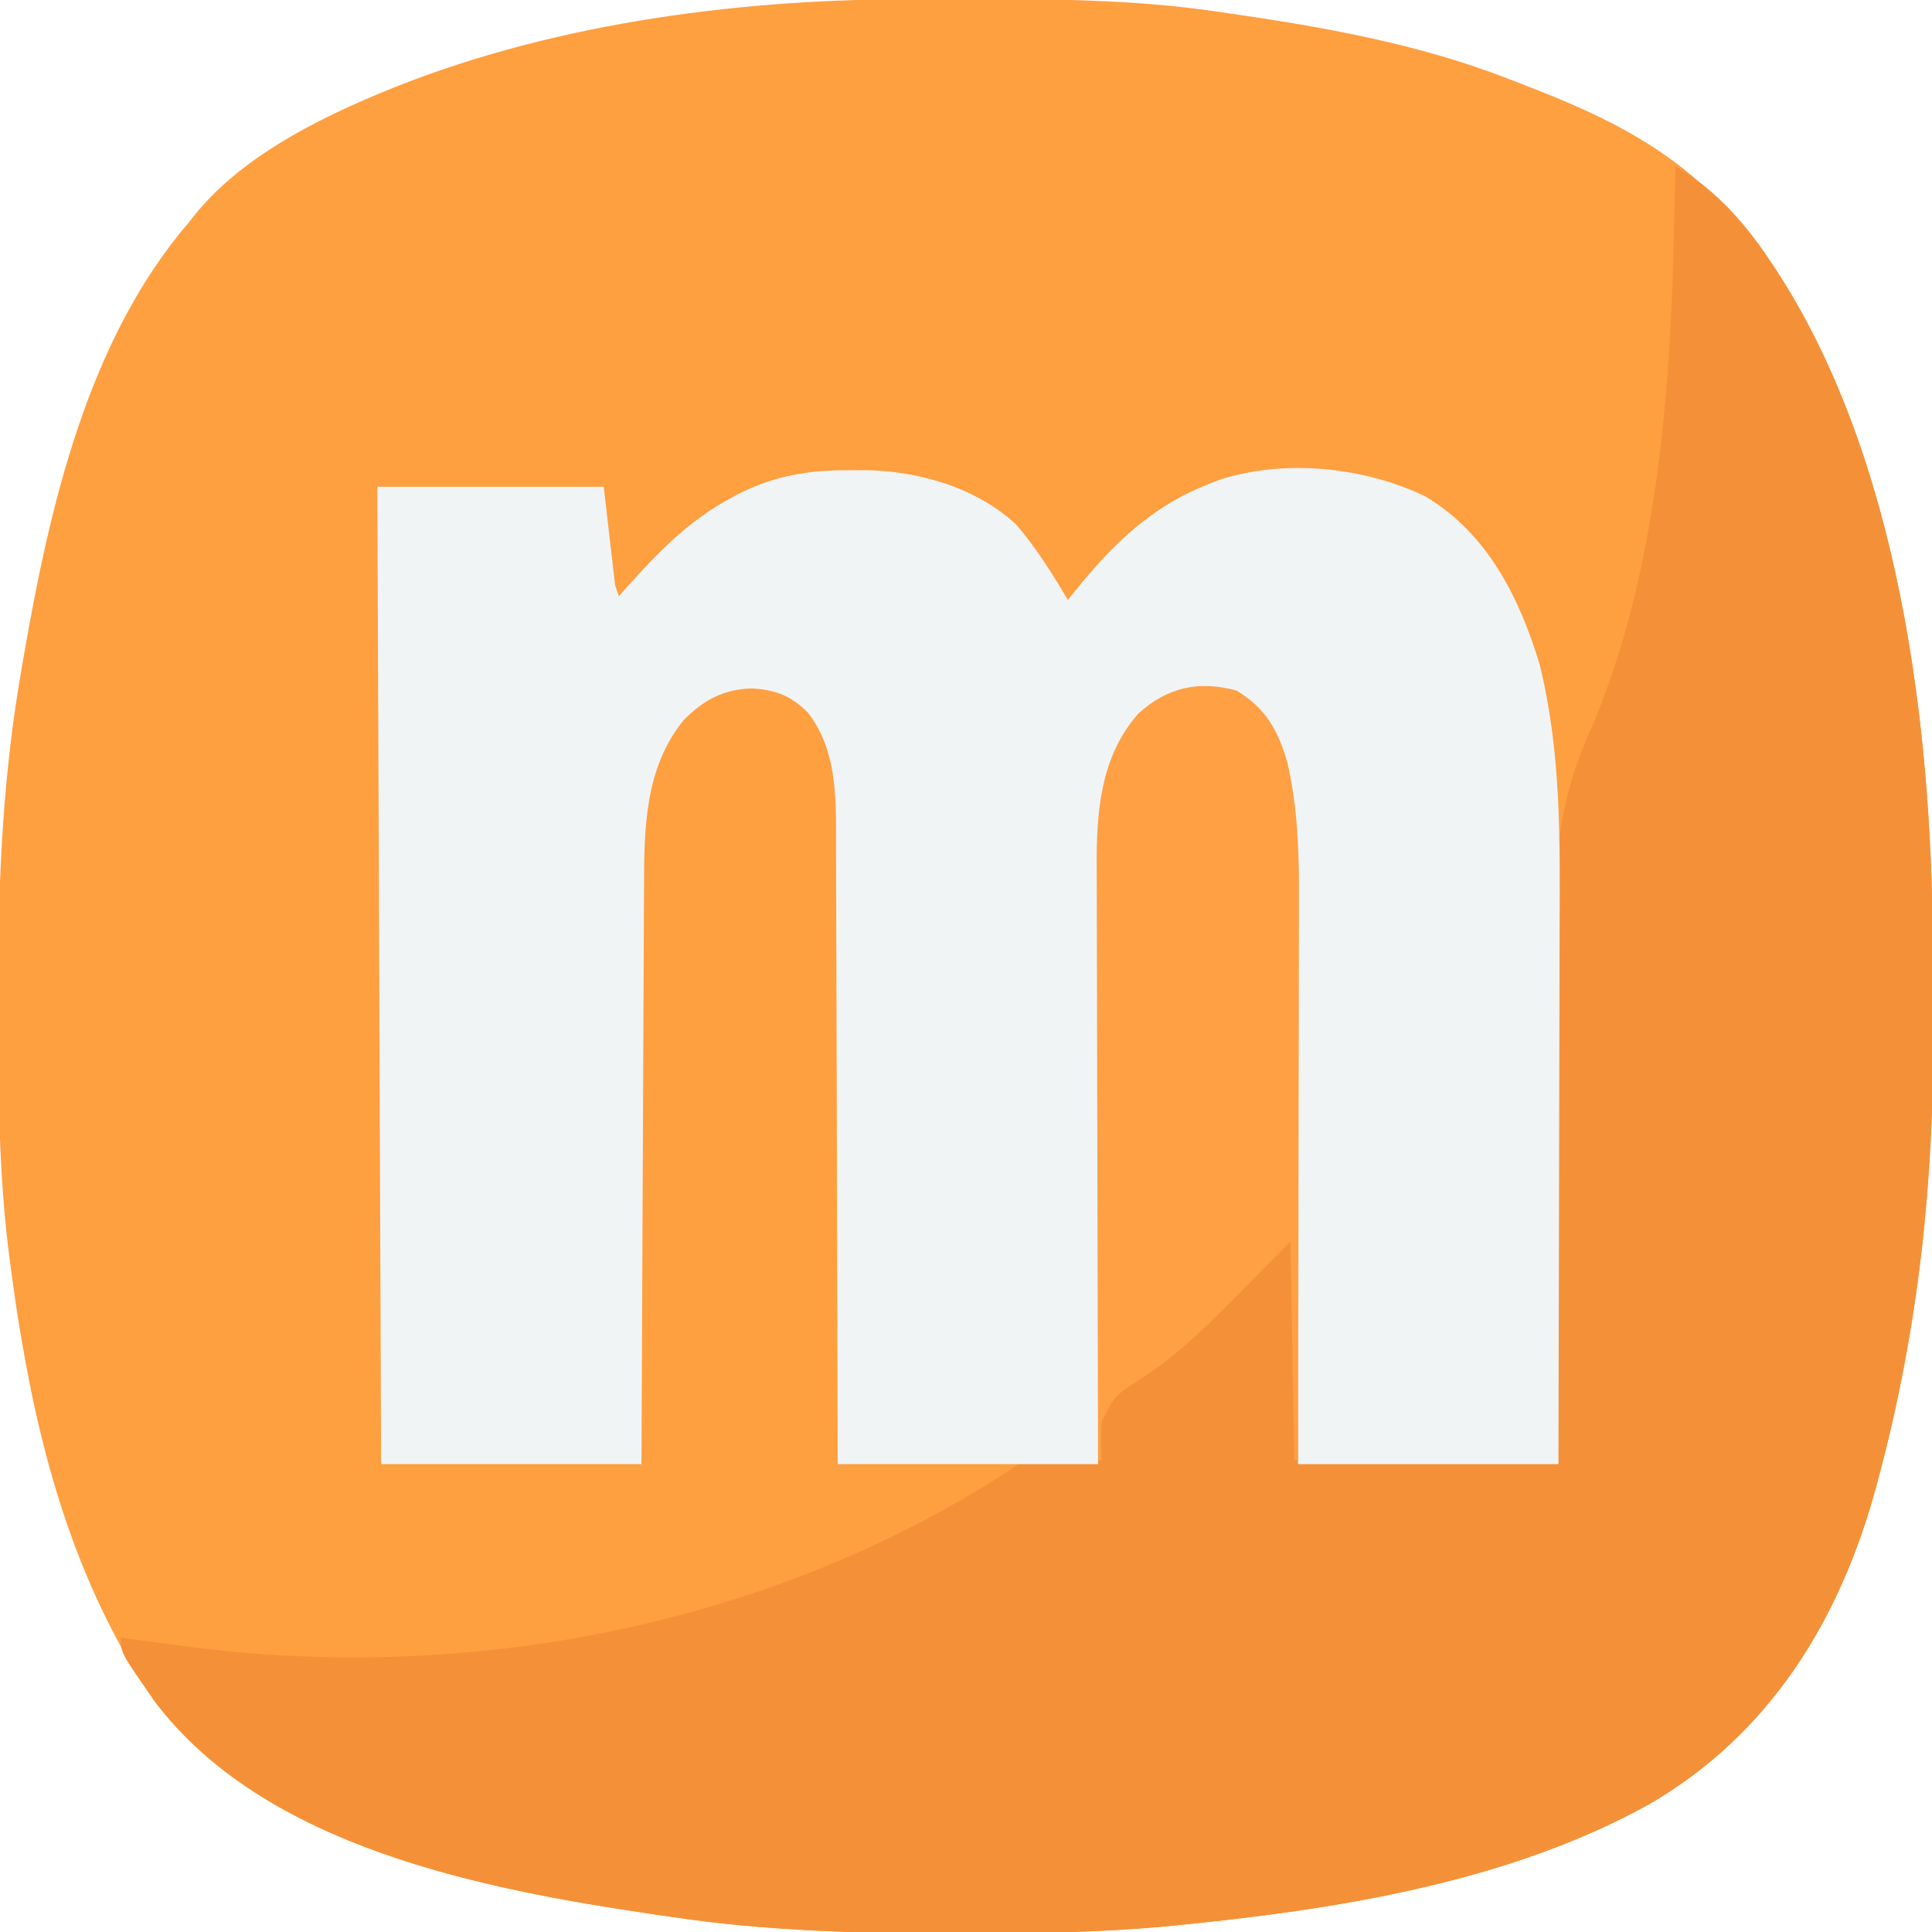
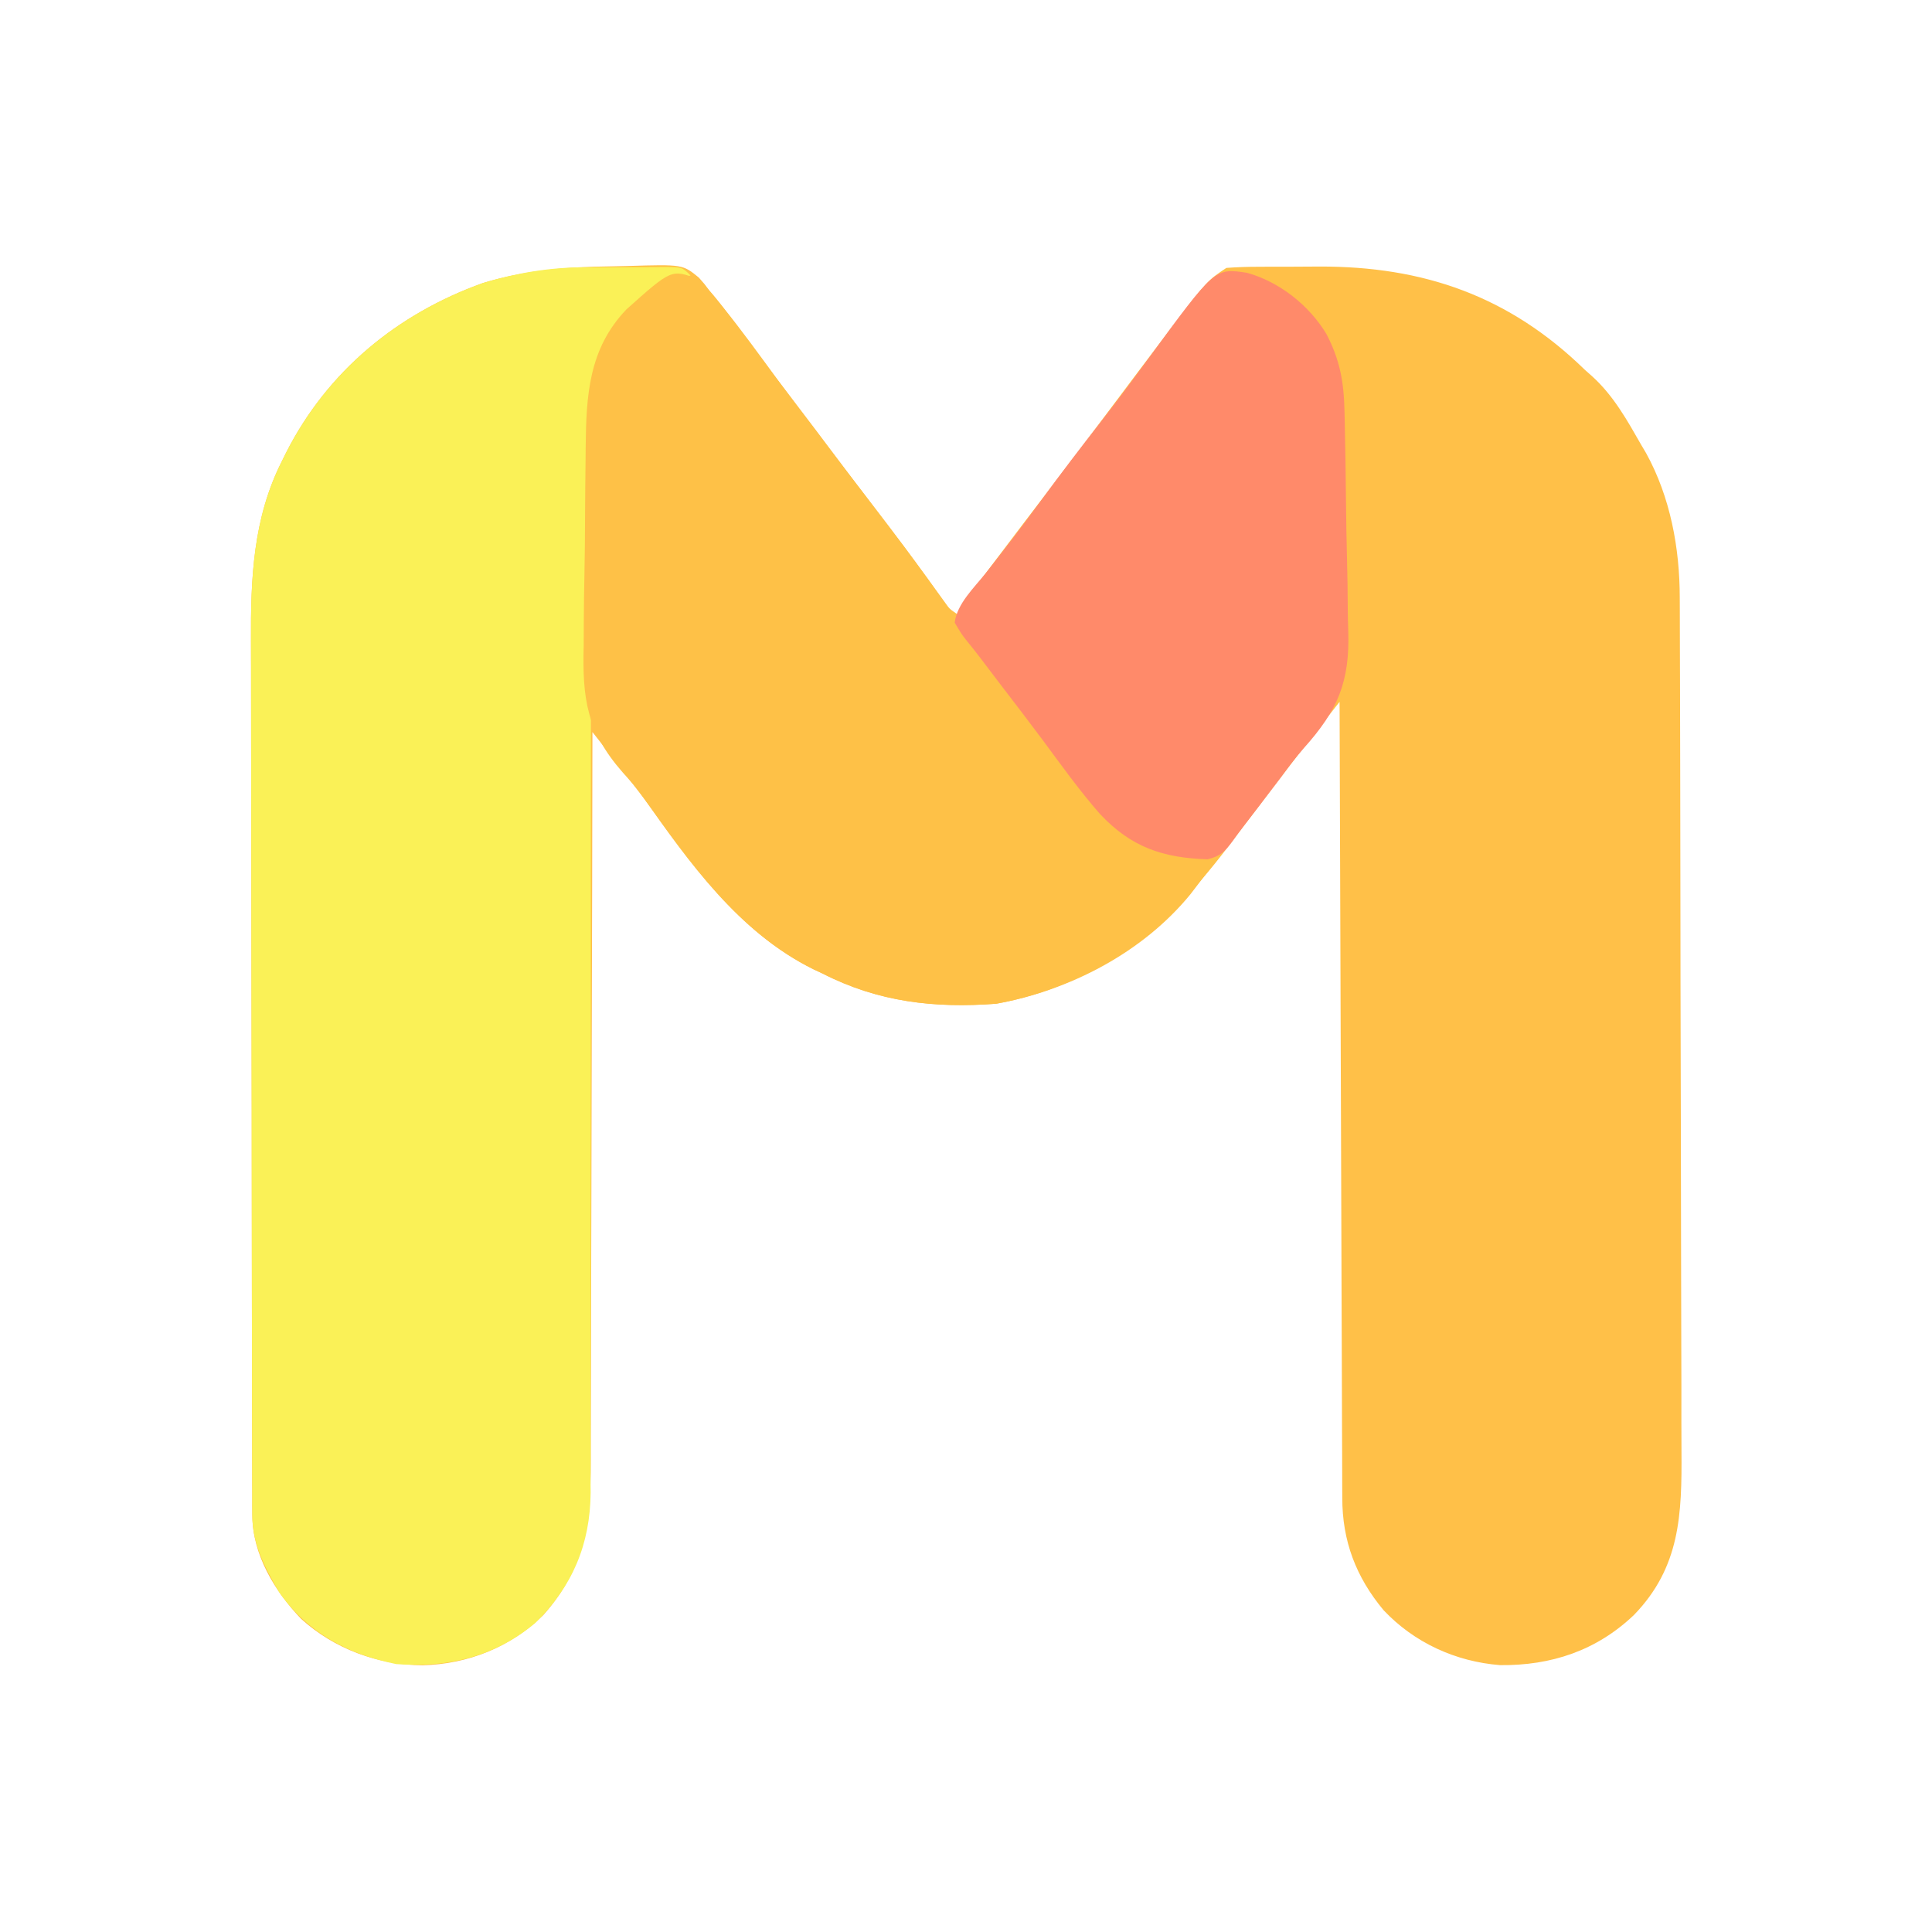
<svg xmlns="http://www.w3.org/2000/svg" version="1.1" width="512" height="512">
-   <path d="M0 0 C1.31 -0.007 2.621 -0.014 3.971 -0.021 C8.171 -0.041 12.37 -0.046 16.57 -0.047 C17.287 -0.047 18.003 -0.047 18.741 -0.048 C40.19 -0.049 61.421 0.114 82.695 3.203 C83.761 3.356 83.761 3.356 84.847 3.512 C110.603 7.224 136.381 11.662 160.695 21.203 C161.542 21.527 162.388 21.85 163.26 22.183 C180.285 28.709 196.952 35.957 210.695 48.203 C211.935 49.23 211.935 49.23 213.199 50.277 C219.764 55.86 224.92 62.049 229.695 69.203 C230.087 69.785 230.478 70.366 230.882 70.965 C263.924 121.008 272.705 192.375 272.898 251.066 C272.901 251.752 272.904 252.437 272.907 253.143 C272.922 256.786 272.931 260.429 272.936 264.072 C272.94 267.001 272.954 269.929 272.977 272.857 C273.285 313.007 269.072 352.313 258.695 391.203 C258.457 392.102 258.219 393.002 257.973 393.928 C248.446 429.258 229.856 459.733 197.726 478.344 C160.944 498.775 116.046 506.036 74.695 510.203 C73.855 510.29 73.015 510.377 72.149 510.466 C53.149 512.374 34.206 512.604 15.133 512.578 C14.353 512.578 13.574 512.578 12.771 512.577 C-12.115 512.568 -36.654 511.895 -61.305 508.203 C-62.832 507.981 -64.36 507.759 -65.887 507.538 C-110.957 500.897 -169.254 489.834 -198.41 450.98 C-217.955 422.328 -227.826 389.335 -233.555 355.391 C-233.674 354.698 -233.793 354.005 -233.915 353.291 C-234.822 347.942 -235.59 342.581 -236.305 337.203 C-236.438 336.223 -236.572 335.242 -236.709 334.232 C-239.417 313.698 -239.776 293.364 -239.696 272.684 C-239.679 268.228 -239.689 263.773 -239.706 259.318 C-239.797 231.549 -238.329 204.294 -233.492 176.891 C-233.364 176.148 -233.236 175.405 -233.104 174.639 C-226.248 134.978 -216.216 90.509 -189.305 59.203 C-188.776 58.53 -188.248 57.857 -187.703 57.164 C-175.678 42.296 -156.656 32.482 -139.305 25.203 C-138.636 24.923 -137.968 24.642 -137.279 24.353 C-94.667 6.86 -45.841 0.166 0 0 Z " fill="#FE9F40" transform="translate(239.3047,-0.203125)" />
-   <path d="M0 0 C10.528 6.173 18.302 14.917 25 25 C25.39 25.58 25.78 26.16 26.182 26.758 C59.229 76.8 68.01 148.171 68.203 206.863 C68.206 207.548 68.209 208.234 68.212 208.94 C68.227 212.583 68.236 216.226 68.24 219.869 C68.245 222.797 68.258 225.726 68.281 228.654 C68.589 268.804 64.376 308.11 54 347 C53.762 347.899 53.523 348.799 53.278 349.725 C43.751 385.054 25.161 415.53 -6.969 434.141 C-43.752 454.572 -88.649 461.832 -130 466 C-130.84 466.087 -131.681 466.174 -132.547 466.263 C-151.546 468.171 -170.49 468.401 -189.562 468.375 C-190.342 468.375 -191.121 468.375 -191.924 468.374 C-216.811 468.365 -241.35 467.692 -266 464 C-267.527 463.778 -269.055 463.556 -270.583 463.334 C-315.896 456.658 -373.896 445.541 -403.211 406.559 C-412 393.989 -412 393.989 -412 390 C-411.139 390.116 -410.279 390.232 -409.392 390.351 C-406.122 390.79 -402.851 391.223 -399.579 391.654 C-398.178 391.839 -396.777 392.027 -395.376 392.216 C-319.652 402.419 -238.057 386.704 -174 344 C-171.732 343.773 -171.732 343.773 -169.113 343.805 C-168.175 343.811 -167.238 343.818 -166.271 343.824 C-165.295 343.841 -164.319 343.858 -163.312 343.875 C-162.324 343.884 -161.336 343.893 -160.318 343.902 C-157.879 343.926 -155.439 343.959 -153 344 C-153.003 343.12 -153.006 342.241 -153.008 341.335 C-153.075 319.891 -153.124 298.448 -153.155 277.004 C-153.171 266.634 -153.192 256.264 -153.226 245.894 C-153.256 236.851 -153.276 227.809 -153.282 218.766 C-153.286 213.982 -153.295 209.198 -153.317 204.413 C-153.338 199.901 -153.344 195.39 -153.339 190.878 C-153.34 189.23 -153.346 187.583 -153.358 185.936 C-153.455 171.411 -152.434 156.481 -142.301 145.09 C-136.441 139.731 -130.349 137.415 -122.418 137.727 C-115.817 138.473 -111.651 141.502 -107.57 146.516 C-99.185 159.782 -99.7 177.87 -99.773 193.011 C-99.774 194.668 -99.773 196.326 -99.772 197.983 C-99.771 202.436 -99.783 206.89 -99.797 211.344 C-99.81 216.015 -99.811 220.686 -99.813 225.357 C-99.819 234.182 -99.836 243.007 -99.856 251.833 C-99.878 261.888 -99.889 271.944 -99.899 282 C-99.92 302.667 -99.957 323.333 -100 344 C-77.23 344 -54.46 344 -31 344 C-31.052 338.961 -31.105 333.923 -31.159 328.731 C-31.325 311.992 -31.436 295.252 -31.518 278.512 C-31.569 268.373 -31.639 258.235 -31.754 248.096 C-31.855 239.246 -31.919 230.396 -31.941 221.545 C-31.954 216.87 -31.983 212.197 -32.057 207.523 C-32.384 186.028 -31.369 168.761 -22.263 148.954 C-5.261 109.181 -1.372 61.776 -0.438 19.125 C-0.394 17.262 -0.351 15.398 -0.307 13.535 C-0.201 9.024 -0.099 4.512 0 0 Z " fill="#F49138" transform="translate(444,44)" />
-   <path d="M0 0 C1.042 -0.012 2.084 -0.023 3.158 -0.035 C17.433 0.018 33.233 4.416 43.91 14.441 C49.136 20.557 53.491 27.456 57.562 34.375 C58.119 33.674 58.676 32.972 59.25 32.25 C69.563 19.428 79.938 9.324 95.562 3.375 C96.81 2.894 96.81 2.894 98.082 2.402 C115.312 -3.021 136.236 -0.842 152.312 6.938 C168.719 16.713 177.2 33.688 182.562 51.375 C188.354 74.685 187.973 98.217 187.867 122.054 C187.848 127.038 187.846 132.021 187.843 137.004 C187.833 146.403 187.809 155.802 187.779 165.2 C187.745 175.916 187.728 186.633 187.713 197.349 C187.682 219.358 187.627 241.366 187.562 263.375 C164.792 263.375 142.023 263.375 118.562 263.375 C118.541 255.89 118.541 255.89 118.518 248.255 C118.468 231.718 118.401 215.182 118.327 198.646 C118.282 188.626 118.243 178.606 118.216 168.586 C118.193 159.844 118.159 151.102 118.114 142.36 C118.09 137.739 118.071 133.118 118.065 128.497 C118.059 124.131 118.038 119.765 118.008 115.399 C118 113.813 117.996 112.226 117.997 110.639 C118.196 85.122 118.196 85.122 107.688 62.875 C102.839 58.605 97.519 57.843 91.219 58.004 C84.673 58.918 79.297 61.963 75.188 67.125 C66.818 79.75 66.262 92.694 66.244 107.391 C66.234 109.097 66.224 110.803 66.213 112.509 C66.186 117.113 66.171 121.718 66.158 126.323 C66.142 131.145 66.115 135.967 66.09 140.789 C66.043 149.908 66.006 159.027 65.973 168.146 C65.935 178.533 65.885 188.92 65.835 199.307 C65.732 220.663 65.644 242.019 65.562 263.375 C42.792 263.375 20.023 263.375 -3.438 263.375 C-3.447 257.93 -3.456 252.485 -3.466 246.874 C-3.5 228.869 -3.555 210.864 -3.621 192.859 C-3.661 181.944 -3.694 171.029 -3.708 160.115 C-3.722 150.597 -3.749 141.08 -3.792 131.562 C-3.815 126.526 -3.83 121.491 -3.829 116.455 C-3.829 111.707 -3.847 106.959 -3.879 102.21 C-3.887 100.476 -3.889 98.741 -3.883 97.007 C-3.851 85.594 -3.989 73.703 -11.312 64.25 C-15.82 59.754 -19.843 58.186 -26.188 57.812 C-33.719 58.027 -38.989 60.897 -44.25 66.203 C-54.518 78.833 -54.737 94.742 -54.756 110.229 C-54.766 111.906 -54.776 113.582 -54.787 115.259 C-54.814 119.779 -54.829 124.298 -54.842 128.818 C-54.858 133.554 -54.885 138.289 -54.91 143.024 C-54.957 151.977 -54.994 160.929 -55.027 169.882 C-55.065 180.081 -55.115 190.279 -55.165 200.477 C-55.268 221.443 -55.356 242.409 -55.438 263.375 C-78.207 263.375 -100.978 263.375 -124.438 263.375 C-124.767 177.905 -125.097 92.435 -125.438 4.375 C-105.638 4.375 -85.838 4.375 -65.438 4.375 C-64.448 12.955 -63.458 21.535 -62.438 30.375 C-61.943 31.86 -61.943 31.86 -61.438 33.375 C-60.759 32.613 -60.081 31.851 -59.383 31.066 C-51.064 21.793 -43.071 13.477 -32 7.5 C-31.321 7.13 -30.641 6.761 -29.941 6.38 C-20.225 1.386 -10.848 -0.12 0 0 Z " fill="#F0F4F5" transform="translate(225.4375,124.625)" />
-   <path d="M0 0 C7.759 4.685 10.975 10.495 13.488 19.07 C16.127 30.658 16.597 42.101 16.54 53.919 C16.539 55.567 16.539 57.214 16.54 58.862 C16.541 63.288 16.529 67.715 16.515 72.142 C16.503 76.785 16.502 81.428 16.499 86.071 C16.493 94.843 16.477 103.615 16.457 112.387 C16.434 122.382 16.423 132.378 16.413 142.373 C16.392 162.915 16.357 183.458 16.312 204 C15.982 204 15.652 204 15.312 204 C14.818 175.29 14.818 175.29 14.312 146 C6.575 153.816 6.575 153.816 -1.152 161.644 C-8.735 169.295 -16.462 176.728 -25.57 182.574 C-32.261 186.811 -32.261 186.811 -35.73 193.746 C-35.973 197.232 -35.993 200.522 -35.688 204 C-36.017 204 -36.347 204 -36.688 204 C-36.758 181.799 -36.811 159.597 -36.843 137.396 C-36.858 127.086 -36.879 116.777 -36.914 106.467 C-36.944 97.477 -36.963 88.487 -36.97 79.497 C-36.974 74.741 -36.983 69.984 -37.005 65.228 C-37.025 60.743 -37.031 56.257 -37.027 51.771 C-37.028 50.134 -37.034 48.496 -37.045 46.858 C-37.143 32.36 -36.101 17.458 -25.988 6.09 C-18.333 -0.912 -9.907 -2.687 0 0 Z " fill="#FEA043" transform="translate(327.6875,183)" />
+   <path d="M0 0 C1.554 -0.022 3.107 -0.056 4.66 -0.103 C19.244 -0.536 19.244 -0.536 23.521 2.96 C25.002 4.619 25.002 4.619 26.33 6.405 C26.816 6.982 27.302 7.559 27.802 8.154 C29.358 10.048 30.816 11.993 32.268 13.968 C33.396 15.473 34.525 16.978 35.654 18.483 C36.246 19.278 36.839 20.073 37.449 20.891 C40.792 25.359 44.191 29.784 47.58 34.218 C52.37 40.501 57.139 46.8 61.865 53.132 C63.918 55.869 65.996 58.587 68.076 61.303 C69.473 63.129 70.871 64.954 72.268 66.78 C72.96 67.685 73.652 68.589 74.366 69.521 C78.844 75.395 83.221 81.324 87.412 87.406 C89.421 90.392 89.421 90.392 92.33 92.405 C92.6 91.828 92.87 91.251 93.148 90.657 C94.347 88.373 95.69 86.435 97.244 84.378 C97.832 83.597 98.42 82.815 99.025 82.01 C99.662 81.171 100.299 80.332 100.955 79.468 C101.62 78.586 102.285 77.704 102.971 76.796 C108.403 69.603 113.869 62.437 119.34 55.273 C123.93 49.257 128.484 43.214 133.018 37.155 C137.771 30.808 142.531 24.467 147.33 18.155 C147.834 17.488 148.337 16.821 148.856 16.135 C158.289 3.766 158.289 3.766 163.33 0.405 C166.19 0.196 168.95 0.101 171.811 0.104 C173.079 0.098 173.079 0.098 174.373 0.091 C176.171 0.086 177.969 0.085 179.767 0.089 C182.463 0.092 185.157 0.069 187.852 0.044 C215.594 -0.06 238.31 7.88 258.33 27.405 C258.999 28.001 259.668 28.596 260.357 29.21 C266 34.353 269.575 40.834 273.33 47.405 C273.732 48.083 274.134 48.761 274.549 49.46 C280.994 61.154 283.477 74.66 283.484 87.834 C283.488 88.883 283.493 89.933 283.497 91.014 C283.511 94.531 283.517 98.047 283.523 101.563 C283.531 104.085 283.539 106.607 283.548 109.128 C283.572 116.694 283.587 124.26 283.6 131.826 C283.604 133.965 283.607 136.104 283.612 138.243 C283.637 151.543 283.659 164.842 283.671 178.141 C283.674 181.219 283.677 184.296 283.68 187.373 C283.681 188.138 283.682 188.903 283.682 189.691 C283.695 202.071 283.728 214.452 283.77 226.833 C283.812 239.56 283.836 252.288 283.841 265.015 C283.845 272.155 283.856 279.294 283.889 286.433 C283.92 293.153 283.926 299.873 283.914 306.593 C283.914 309.053 283.922 311.513 283.94 313.973 C284.053 330.677 283.636 344.726 271.33 357.405 C261.393 366.863 249.399 370.82 235.873 370.682 C224.083 369.759 213.135 364.742 205.018 356.155 C197.661 347.342 194.025 337.72 194.052 326.331 C194.043 324.976 194.043 324.976 194.034 323.594 C194.017 320.572 194.014 317.55 194.011 314.529 C194.002 312.36 193.992 310.192 193.981 308.024 C193.953 302.14 193.938 296.256 193.925 290.372 C193.91 284.222 193.883 278.072 193.857 271.922 C193.811 260.278 193.774 248.633 193.741 236.989 C193.702 223.731 193.653 210.474 193.603 197.216 C193.499 169.946 193.41 142.676 193.33 115.405 C191.584 117.623 189.839 119.842 188.094 122.061 C187.605 122.683 187.115 123.304 186.611 123.945 C182.444 129.246 178.342 134.594 174.268 139.968 C172.891 141.776 171.515 143.585 170.139 145.393 C167.877 148.367 165.62 151.344 163.365 154.323 C147.46 175.291 128.878 190.631 102.33 195.405 C85.968 196.638 71.087 194.958 56.33 187.405 C55.506 187.021 54.683 186.637 53.834 186.241 C35.569 177.175 23.371 160.871 11.715 144.731 C8.118 139.76 4.395 134.905 0.596 130.088 C0.088 129.444 -0.42 128.799 -0.943 128.134 C-2.185 126.557 -3.427 124.981 -4.67 123.405 C-4.671 124.481 -4.673 125.558 -4.674 126.667 C-4.711 152.883 -4.77 179.1 -4.854 205.316 C-4.894 217.994 -4.926 230.673 -4.941 243.351 C-4.954 254.404 -4.981 265.457 -5.025 276.51 C-5.047 282.36 -5.063 288.21 -5.062 294.06 C-5.061 299.572 -5.079 305.085 -5.111 310.597 C-5.12 312.614 -5.121 314.631 -5.116 316.648 C-5.077 332.589 -6.677 345.002 -17.67 357.405 C-26.278 365.885 -37.654 370.432 -49.67 370.718 C-61.611 370.596 -72.943 366.458 -81.854 358.44 C-88.904 351.07 -94.78 341.357 -94.804 330.931 C-94.809 330.035 -94.813 329.139 -94.818 328.215 C-94.817 327.235 -94.817 326.254 -94.817 325.244 C-94.821 324.199 -94.824 323.154 -94.828 322.077 C-94.839 318.564 -94.843 315.05 -94.847 311.537 C-94.853 309.022 -94.86 306.507 -94.867 303.993 C-94.886 296.435 -94.897 288.877 -94.906 281.319 C-94.91 277.754 -94.915 274.189 -94.921 270.625 C-94.938 258.763 -94.952 246.902 -94.959 235.04 C-94.961 231.963 -94.963 228.885 -94.965 225.808 C-94.966 225.043 -94.966 224.278 -94.967 223.49 C-94.975 211.125 -95 198.759 -95.033 186.394 C-95.066 173.68 -95.084 160.966 -95.087 148.252 C-95.089 141.122 -95.098 133.991 -95.123 126.861 C-95.148 120.142 -95.151 113.425 -95.141 106.706 C-95.14 104.251 -95.146 101.796 -95.16 99.341 C-95.249 82.674 -94.619 66.698 -86.92 51.53 C-86.573 50.827 -86.227 50.124 -85.87 49.4 C-74.894 27.752 -56.347 12.521 -33.67 4.405 C-22.509 1.037 -11.587 0.121 0 0 Z " fill="#FFC048" transform="translate(161.6699,70.59497)" />
+   <path d="M0 0 C0.74 -0.003 1.48 -0.007 2.242 -0.01 C3.793 -0.015 5.343 -0.017 6.894 -0.017 C9.272 -0.02 11.651 -0.038 14.029 -0.057 C15.54 -0.06 17.051 -0.062 18.562 -0.062 C19.63 -0.073 19.63 -0.073 20.718 -0.084 C25.72 -0.061 25.72 -0.061 27.949 2.168 C27.392 2.387 26.835 2.606 26.262 2.832 C16.101 7.054 8.647 12.623 4.177 22.953 C1.69 29.575 1.531 35.692 1.577 42.711 C1.574 43.951 1.57 45.192 1.566 46.47 C1.558 49.893 1.564 53.315 1.575 56.738 C1.584 60.437 1.575 64.137 1.569 67.836 C1.56 74.242 1.561 80.647 1.569 87.052 C1.58 96.326 1.571 105.6 1.557 114.874 C1.533 129.94 1.519 145.005 1.515 160.071 C1.515 160.971 1.515 161.872 1.515 162.801 C1.512 172.849 1.512 182.897 1.513 192.946 C1.513 196.589 1.513 200.231 1.513 203.874 C1.513 204.773 1.514 205.672 1.514 206.598 C1.514 221.605 1.499 236.612 1.473 251.619 C1.457 260.865 1.455 270.112 1.47 279.358 C1.479 285.698 1.474 292.037 1.459 298.377 C1.45 302.03 1.448 305.683 1.463 309.337 C1.48 313.306 1.465 317.275 1.448 321.244 C1.458 322.386 1.468 323.528 1.478 324.704 C1.355 338.446 -3.339 349.571 -13.148 359.234 C-23.797 368.183 -36.416 371.235 -50.051 370.168 C-62.835 367.587 -73.441 361.907 -81.051 351.168 C-84.87 344.553 -88.167 338.431 -88.185 330.694 C-88.189 329.798 -88.194 328.902 -88.199 327.978 C-88.198 326.998 -88.198 326.017 -88.198 325.007 C-88.202 323.962 -88.205 322.917 -88.209 321.84 C-88.22 318.327 -88.224 314.813 -88.228 311.3 C-88.234 308.785 -88.241 306.27 -88.248 303.756 C-88.267 296.198 -88.278 288.64 -88.286 281.082 C-88.291 277.517 -88.296 273.952 -88.301 270.387 C-88.318 258.526 -88.333 246.665 -88.34 234.803 C-88.342 231.726 -88.344 228.648 -88.346 225.571 C-88.346 224.806 -88.347 224.041 -88.347 223.253 C-88.356 210.888 -88.381 198.522 -88.414 186.157 C-88.447 173.443 -88.465 160.729 -88.468 148.015 C-88.47 140.885 -88.479 133.754 -88.504 126.624 C-88.528 119.905 -88.532 113.187 -88.522 106.469 C-88.521 104.014 -88.527 101.559 -88.541 99.103 C-88.629 82.437 -88 66.461 -80.301 51.293 C-79.954 50.59 -79.608 49.887 -79.251 49.163 C-68.275 27.515 -49.727 12.284 -27.051 4.168 C-18.109 1.47 -9.351 0.015 0 0 Z " fill="#FAF157" transform="translate(155.0508,70.83203)" />
+   <path d="M0 0 C1.855 1.756 3.36 3.394 4.938 5.375 C5.407 5.947 5.877 6.52 6.361 7.109 C11.562 13.535 16.403 20.235 21.27 26.914 C25.071 32.12 28.961 37.254 32.875 42.375 C33.54 43.246 34.205 44.117 34.891 45.015 C37.61 48.573 40.332 52.129 43.057 55.682 C51.121 66.197 59.068 76.772 66.793 87.539 C75.33 99.435 84.044 111.183 93.088 122.698 C95.639 125.949 98.172 129.201 100.598 132.547 C107.273 141.753 113.615 149.118 125 152 C129.332 152.566 133.634 152.863 138 153 C136.041 155.699 134.034 158.357 132 161 C131.505 161.647 131.01 162.294 130.5 162.961 C117.871 178.431 98.433 188.505 79 192 C62.637 193.233 47.757 191.553 33 184 C32.176 183.616 31.353 183.232 30.504 182.836 C10.724 173.018 -2.413 154.532 -14.793 136.929 C-16.451 134.728 -18.106 132.753 -19.955 130.727 C-29.542 119.816 -30.7 111.099 -30.312 96.918 C-30.3 94.927 -30.293 92.936 -30.29 90.945 C-30.272 86.801 -30.214 82.661 -30.125 78.518 C-30.012 73.235 -29.968 67.954 -29.95 62.669 C-29.93 57.585 -29.872 52.502 -29.812 47.418 C-29.805 46.464 -29.797 45.51 -29.79 44.527 C-29.65 30.83 -28.995 18.436 -19 8 C-7.026 -2.705 -7.026 -2.705 0 0 Z " fill="#FEC147" transform="translate(185,74)" />
+   <path d="M0 0 C8.581 2.4 16.423 8.601 21.004 16.191 C24.592 23.082 25.643 28.882 25.804 36.632 C25.823 37.417 25.843 38.201 25.863 39.01 C26.032 46.254 26.128 53.5 26.204 60.746 C26.255 65.601 26.329 70.452 26.46 75.305 C26.587 80.019 26.652 84.73 26.677 89.445 C26.697 91.227 26.737 93.008 26.799 94.789 C27.253 108.374 24.048 115.93 14.969 126.034 C12.825 128.464 10.928 131.038 9.004 133.645 C7.691 135.372 6.377 137.098 5.062 138.824 C4.395 139.703 3.728 140.583 3.041 141.488 C1.766 143.163 0.485 144.832 -0.805 146.496 C-1.85 147.854 -2.874 149.228 -3.865 150.625 C-5.913 153.397 -7.084 154.598 -10.48 155.426 C-22.354 155.05 -30.722 152.219 -38.992 143.42 C-44.502 137.131 -49.381 130.293 -54.355 123.579 C-57.92 118.793 -61.558 114.062 -65.188 109.324 C-67.08 106.852 -68.969 104.378 -70.837 101.888 C-71.909 100.477 -73.007 99.087 -74.135 97.722 C-75.582 95.91 -75.582 95.91 -77.5 92.699 C-76.892 87.722 -72.325 83.403 -69.25 79.574 C-64.208 73.202 -59.288 66.765 -54.5 60.199 C-49.379 53.191 -44.121 46.311 -38.761 39.484 C-34.461 33.987 -30.304 28.397 -26.188 22.762 C-8.567 -1.31 -8.567 -1.31 0 0 Z " fill="#FF8A6A" transform="translate(330.5,72.30078)" />
</svg>
